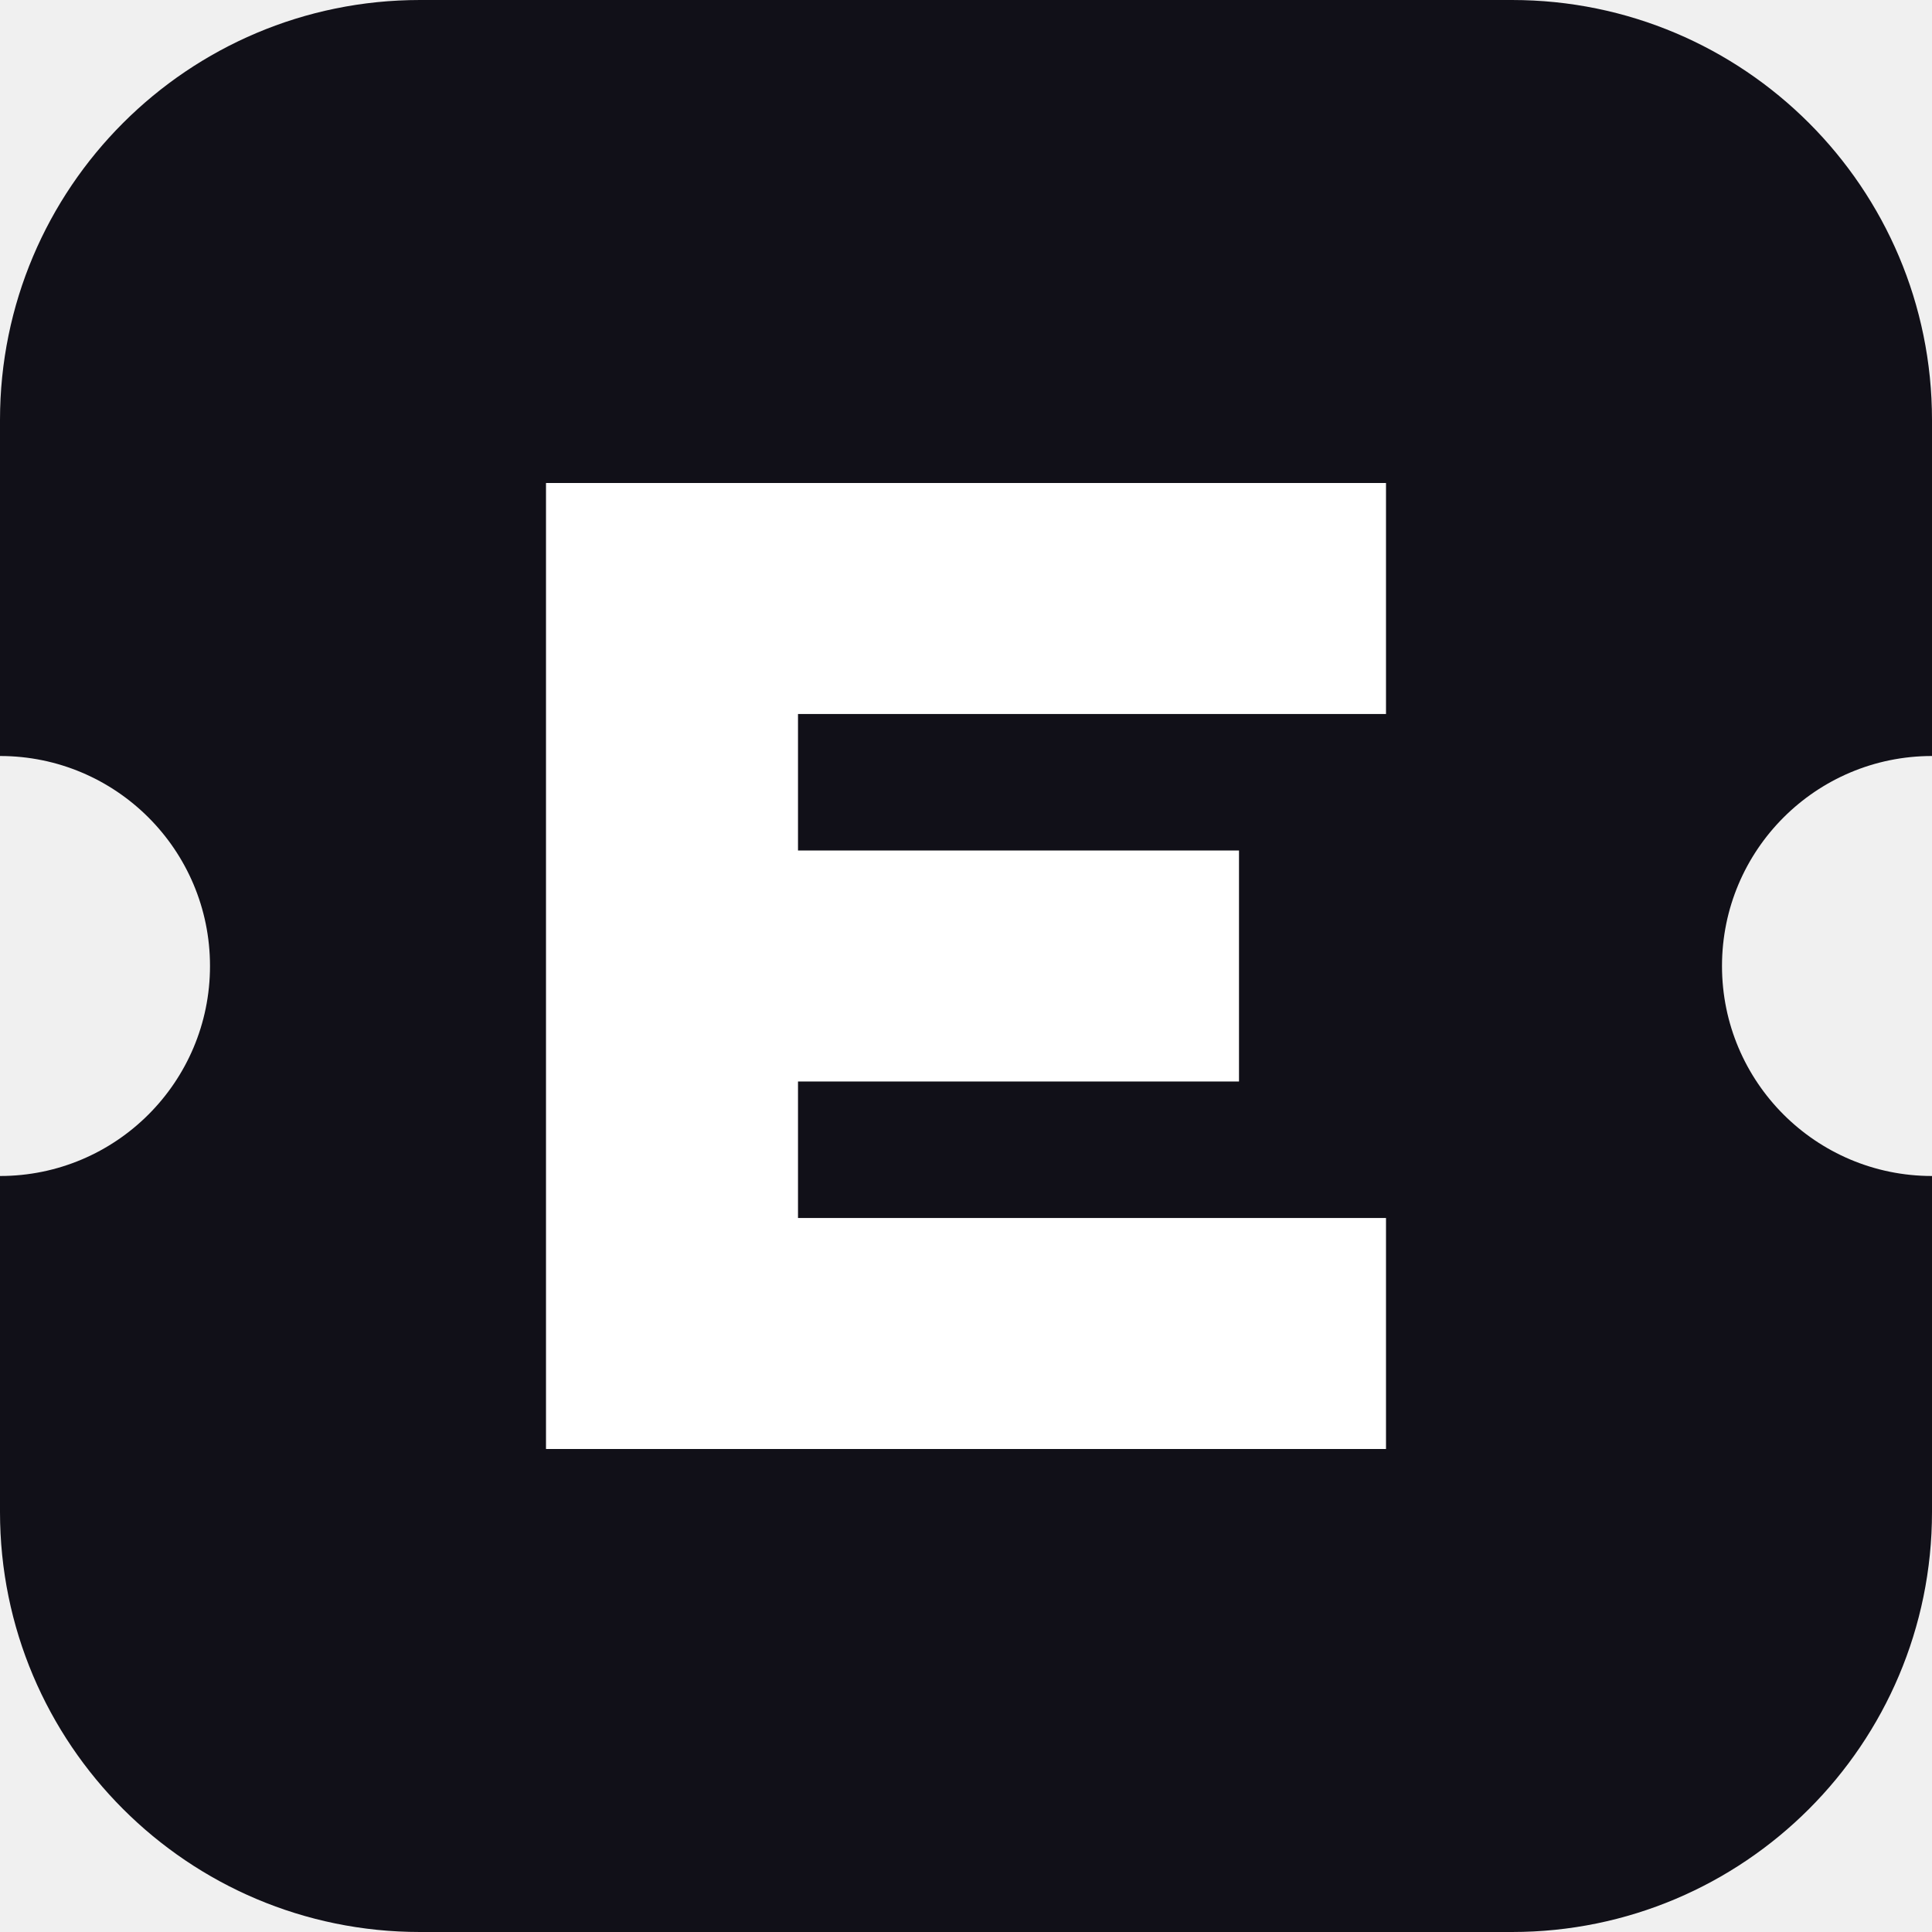
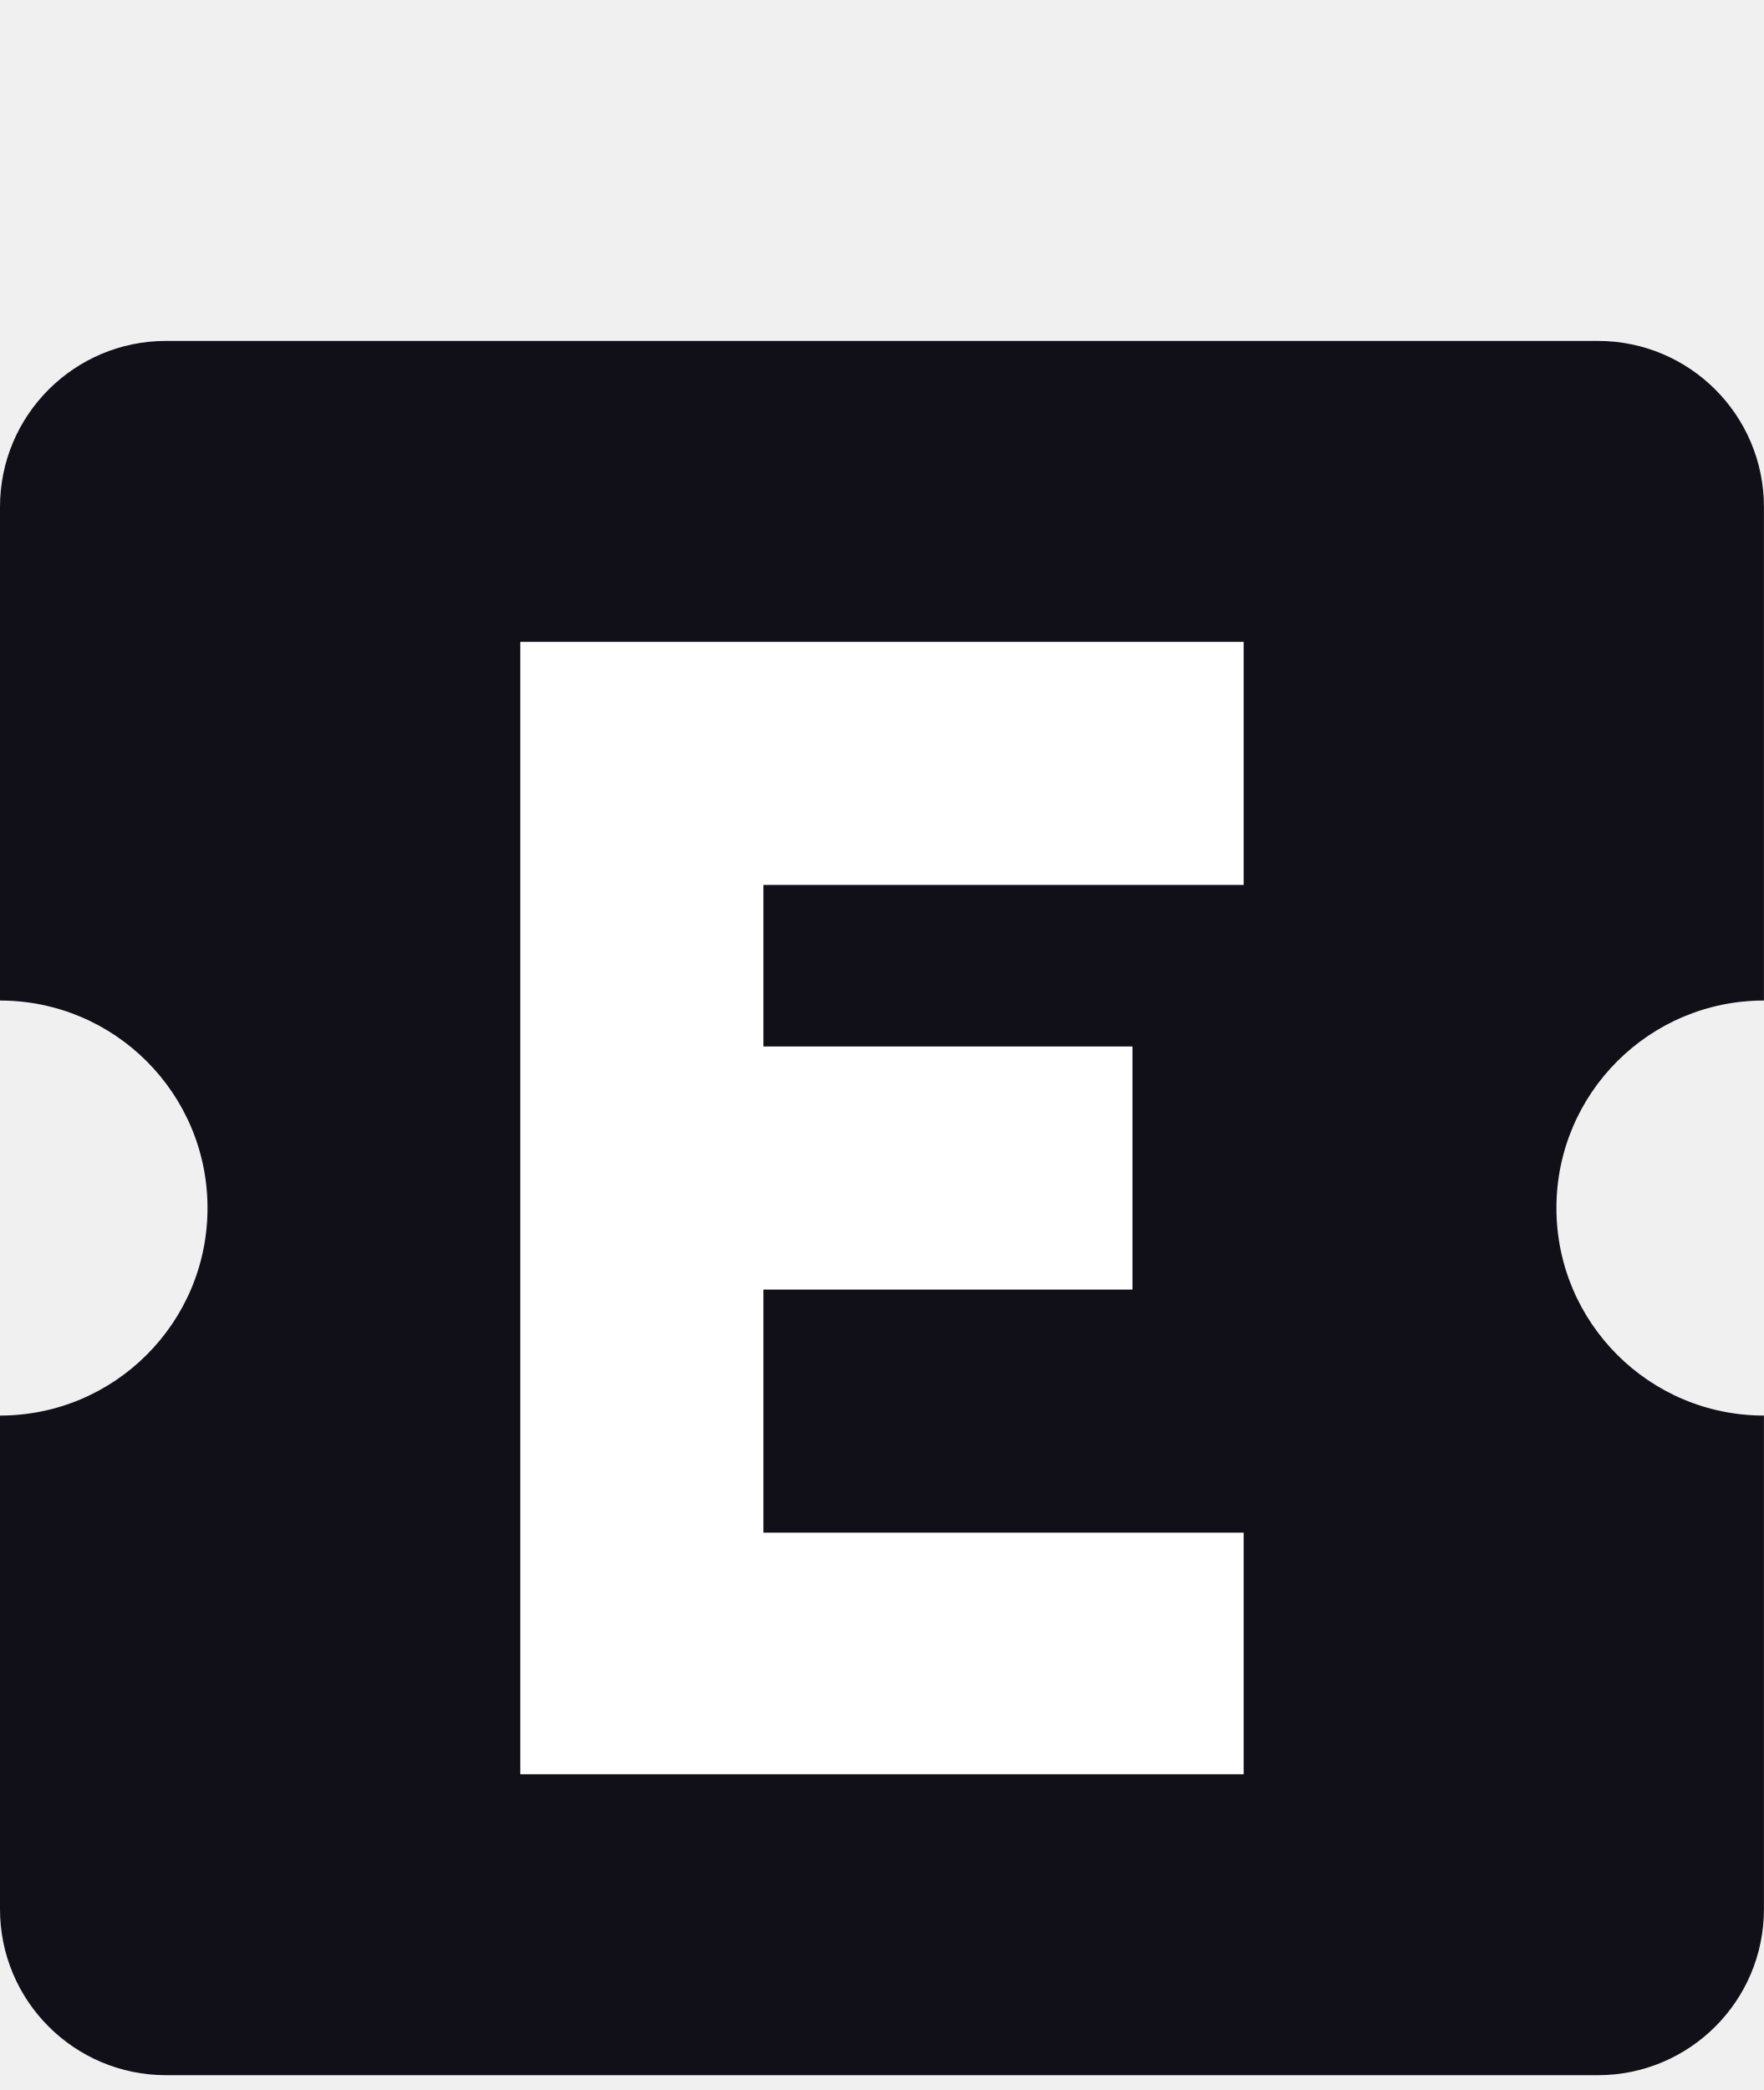
- <svg xmlns="http://www.w3.org/2000/svg" viewBox="0 0 460 460" width="920" height="920">
-   <path d="M100 0H360A100 100 0 0 1 460 100V180A50 50 0 0 0 460 280V360A100 100 0 0 1 360 460H100A100 100 0 0 1 0 360V280A50 50 0 0 0 0 180V100A100 100 0 0 1 100 0Z" fill="#111018" />
-   <path d="M130 115H330V170H190V202.5H295V257.5H190V290H330V345H130Z" fill="#FFFFFF" />
+ <svg xmlns="http://www.w3.org/2000/svg" viewBox="0 -121 119 141" width="238" height="282">
+   <path d="M11.2 -98H107.8A11.2 11.2 0 0 1 119 -86.8V-53.5A14 14 0 0 0 119 -25.5V7.8A11.2 11.2 0 0 1 107.8 19H11.2A11.2 11.2 0 0 1 0 7.8V-25.5A14 14 0 0 0 0 -53.5V-86.8A11.2 11.2 0 0 1 11.2 -98Z" fill="#111018" />
+   <path d="M83.9-1.3L35.1-1.3L35.1-77.7L83.9-77.7L83.9-61.3L51.5-61.3L51.5-50.4L76.4-50.4L76.4-34.0L51.5-34.0L51.5-17.6L83.9-17.6L83.9-1.3Z" fill="#FFFFFF" />
</svg>
